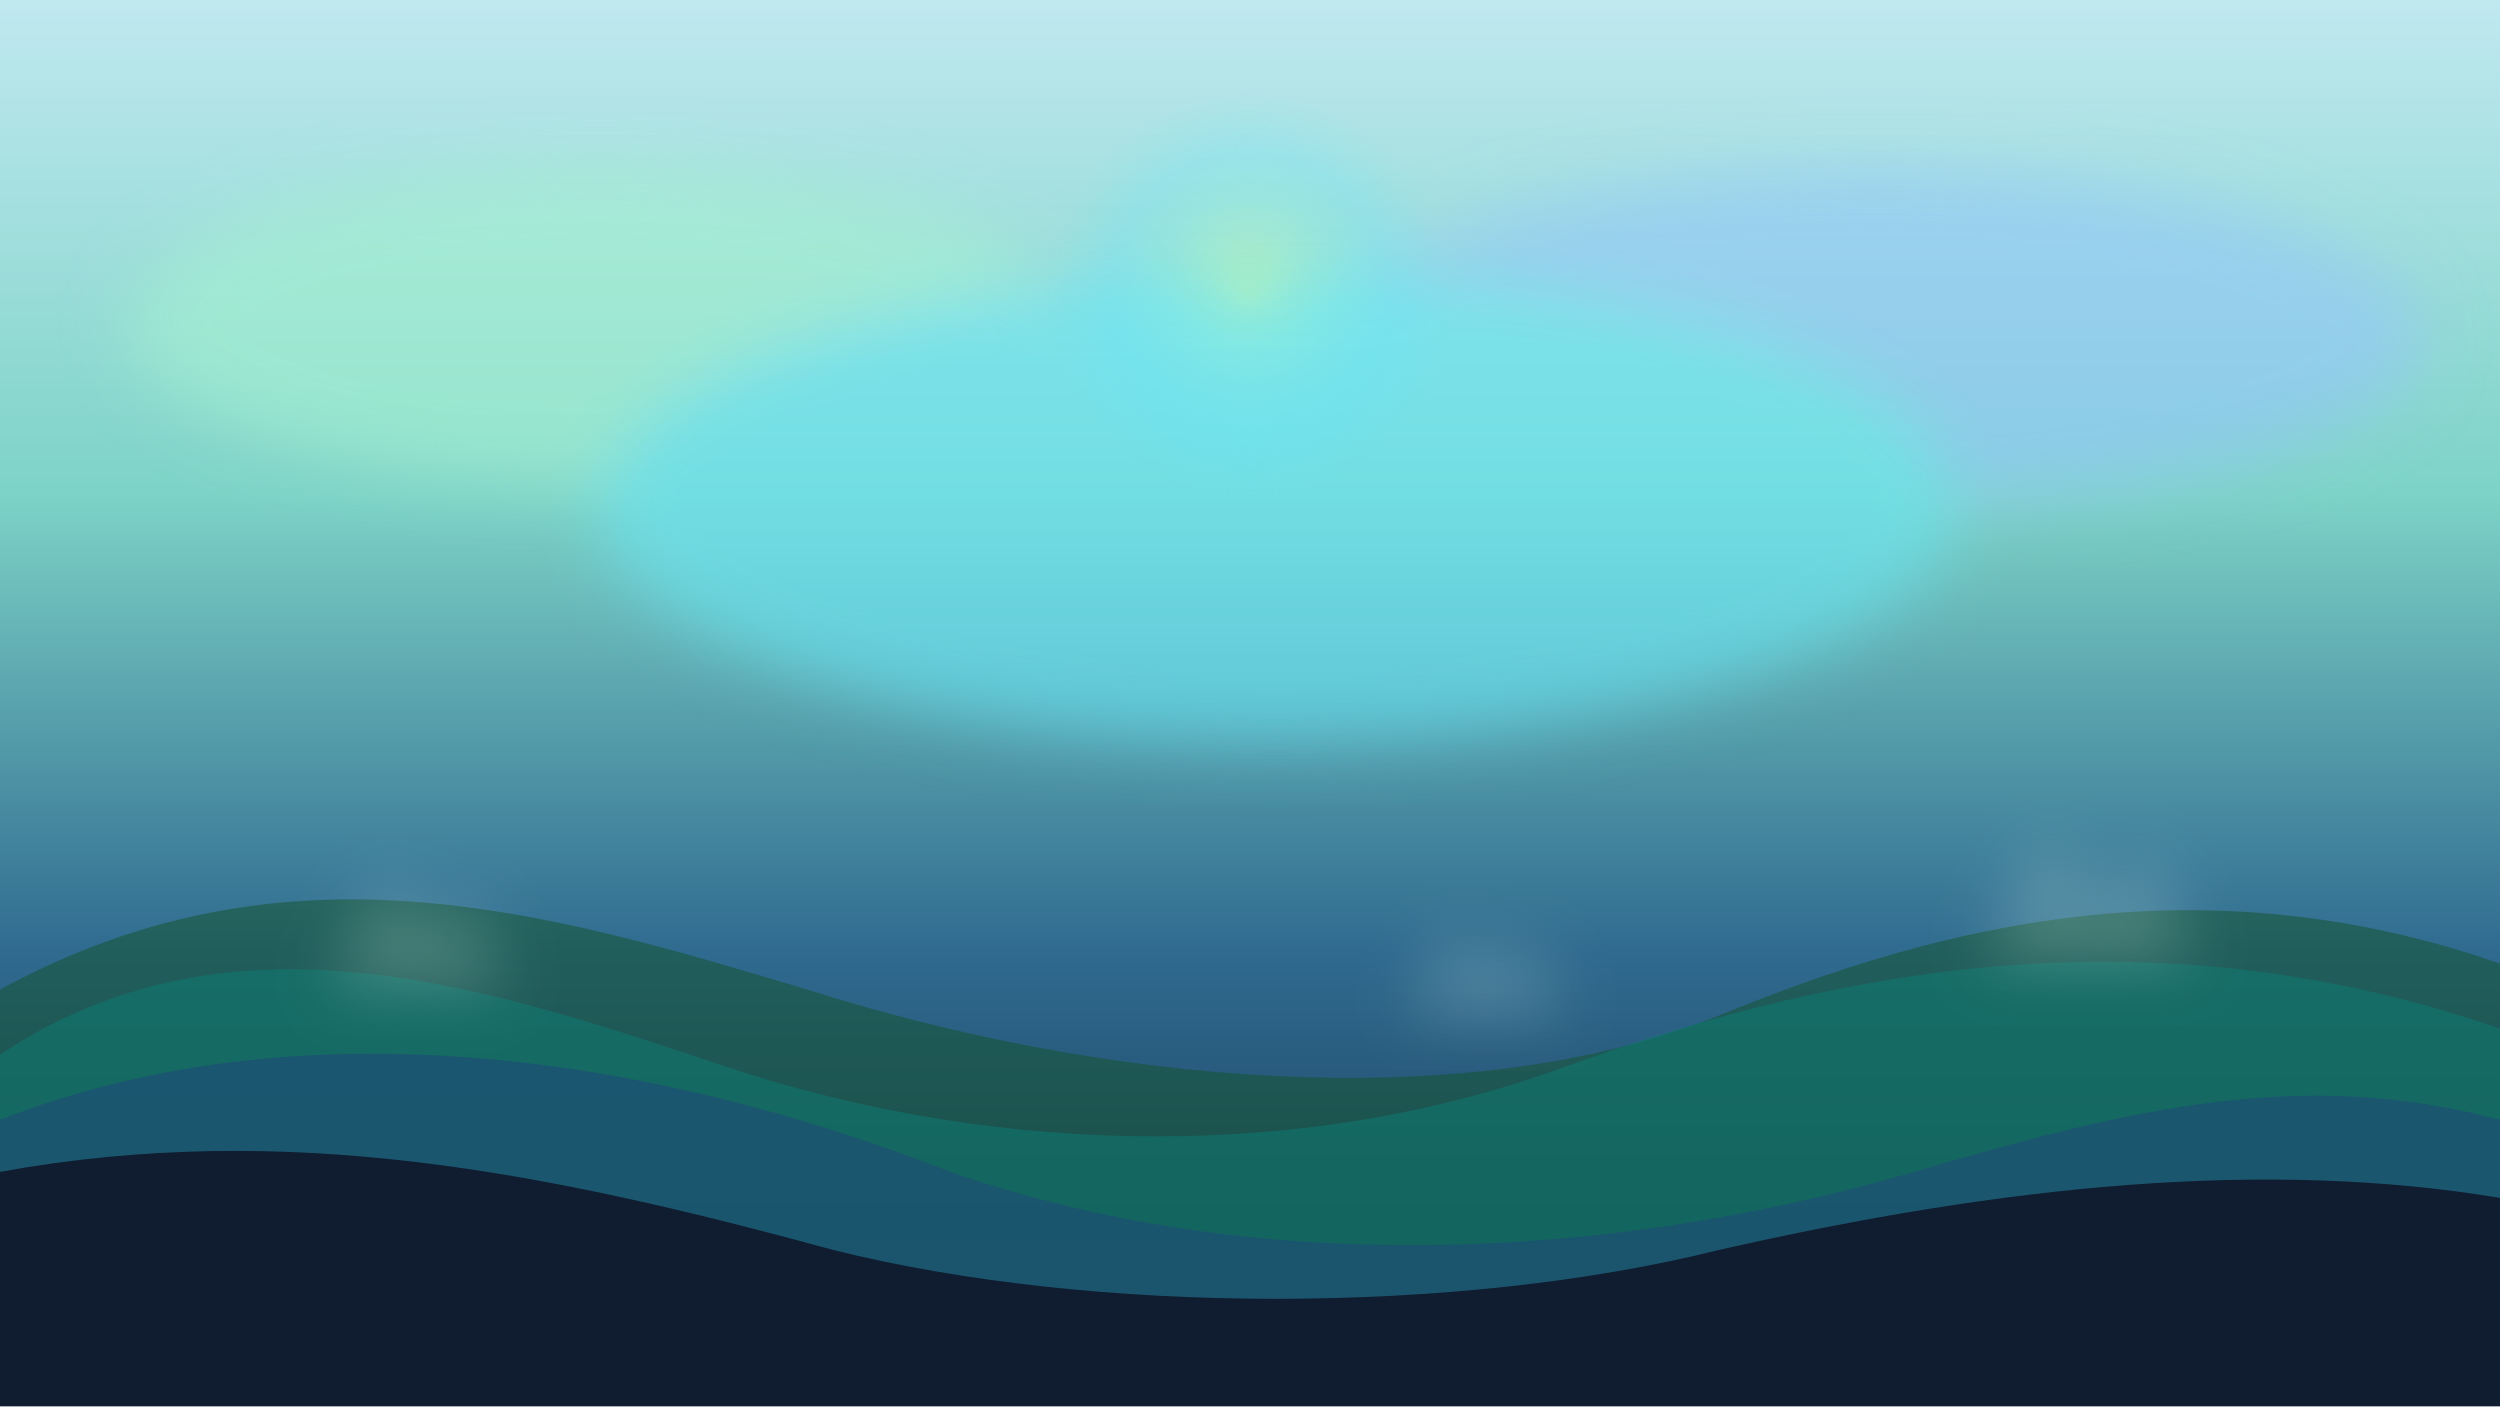
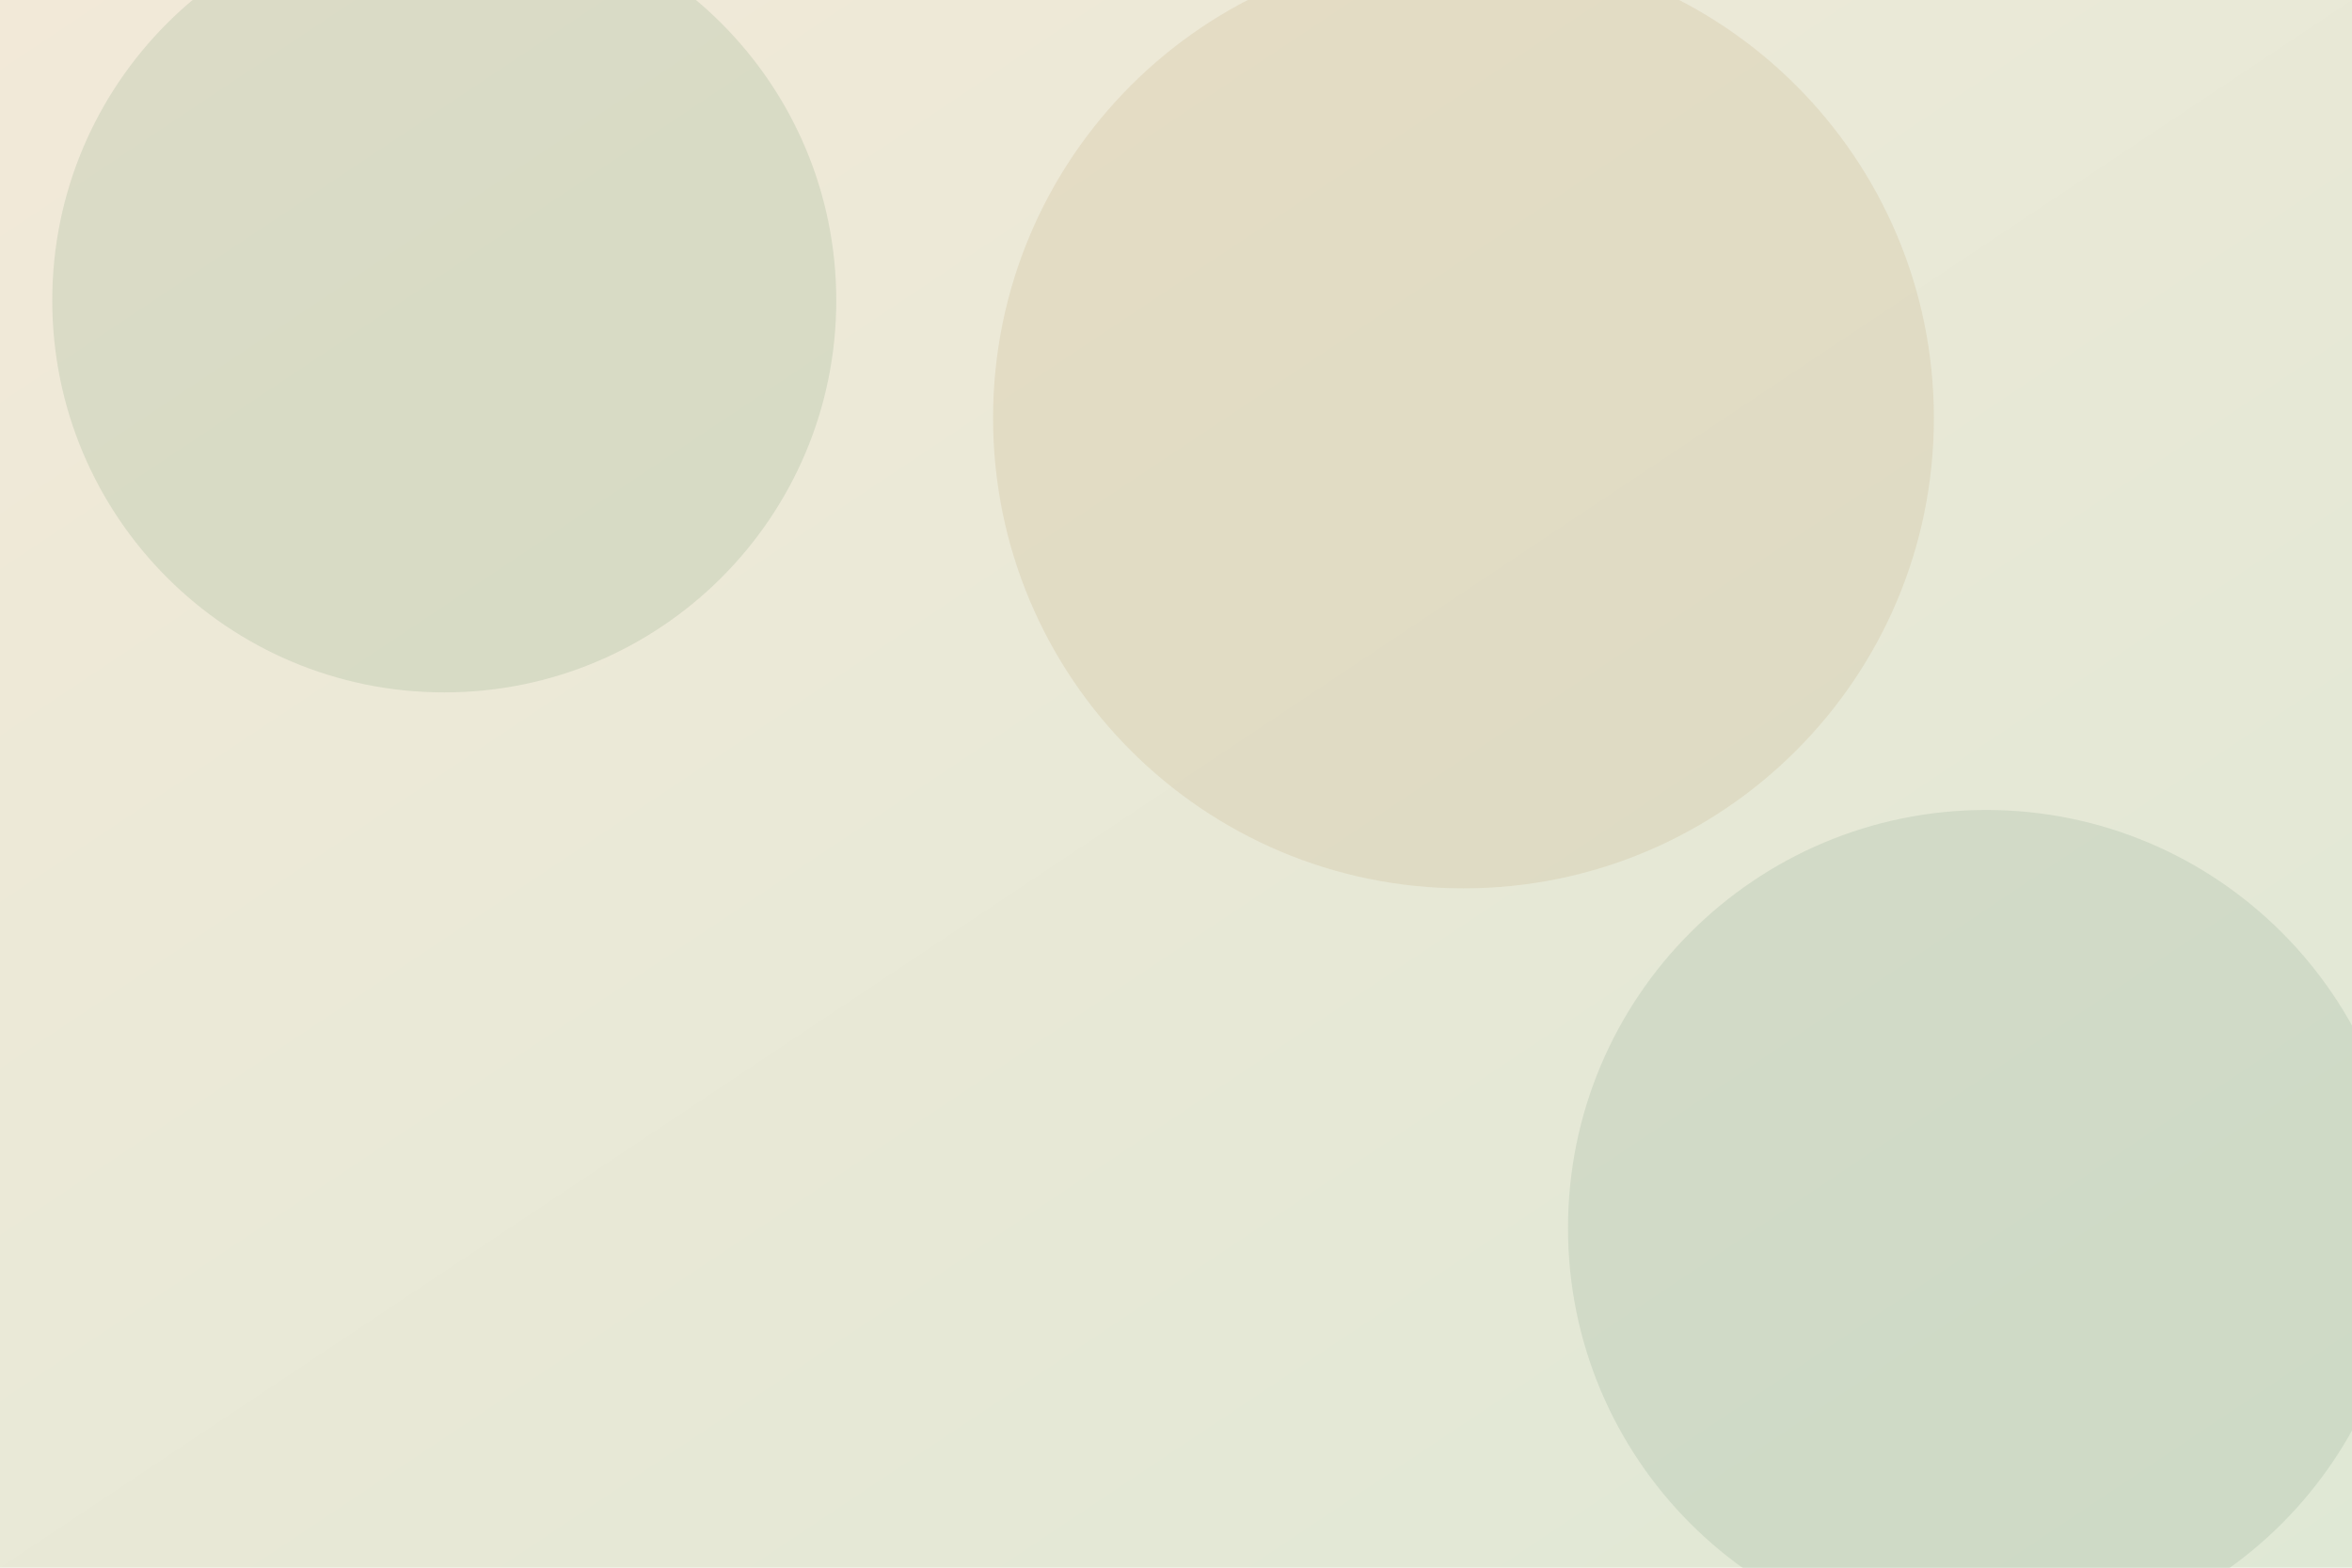
- <svg xmlns="http://www.w3.org/2000/svg" viewBox="0 0 1920 1080" preserveAspectRatio="xMidYMid slice">
+ <svg xmlns="http://www.w3.org/2000/svg" viewBox="0 0 1800 1200">
  <defs>
-     <linearGradient id="sky" x1="0" y1="0" x2="0" y2="1">
-       <stop offset="0%" stop-color="#bfe8ef" />
-       <stop offset="35%" stop-color="#7dd3c7" />
-       <stop offset="68%" stop-color="#2f6a8f" />
-       <stop offset="100%" stop-color="#16324f" />
+     <linearGradient id="w" x1="0" y1="0" x2="1" y2="1">
+       <stop offset="0" stop-color="#f2e9d8" />
+       <stop offset="1" stop-color="#dfe8d5" />
    </linearGradient>
-     <radialGradient id="sunWash" cx="50%" cy="30%" r="30%">
-       <stop offset="0%" stop-color="#d9f99d" stop-opacity="0.7" />
-       <stop offset="70%" stop-color="#67e8f9" stop-opacity="0.25" />
-       <stop offset="100%" stop-color="#67e8f9" stop-opacity="0" />
-     </radialGradient>
-     <filter id="softBlur" x="-30%" y="-30%" width="160%" height="160%">
-       <feGaussianBlur stdDeviation="24" />
-     </filter>
  </defs>
-   <rect width="1920" height="1080" fill="url(#sky)" />
-   <circle cx="960" cy="330" r="260" fill="url(#sunWash)" />
-   <g filter="url(#softBlur)" opacity="0.55">
-     <ellipse cx="460" cy="250" rx="360" ry="120" fill="#a7f3d0" />
-     <ellipse cx="1440" cy="260" rx="420" ry="130" fill="#93c5fd" />
-     <ellipse cx="980" cy="390" rx="520" ry="180" fill="#67e8f9" />
-   </g>
-   <path d="M0 760 C220 640, 420 700, 620 760 C840 830, 1120 860, 1320 780 C1490 710, 1690 660, 1920 740 L1920 1080 L0 1080 Z" fill="#14532d" opacity="0.52" />
-   <path d="M0 810 C180 690, 380 760, 560 820 C740 880, 980 900, 1200 820 C1420 740, 1660 700, 1920 790 L1920 1080 L0 1080 Z" fill="#0f766e" opacity="0.6" />
-   <path d="M0 860 C230 770, 500 810, 730 900 C960 980, 1230 970, 1470 900 C1640 850, 1770 820, 1920 860 L1920 1080 L0 1080 Z" fill="#1d4f73" opacity="0.74" />
-   <path d="M0 900 C220 860, 420 900, 640 960 C840 1010, 1120 1010, 1320 960 C1540 910, 1740 890, 1920 920 L1920 1080 L0 1080 Z" fill="#0f172a" opacity="0.92" />
-   <g opacity="0.22" fill="#dcfce7" filter="url(#softBlur)">
-     <path d="M250 760 l50 -90 l30 52 l26 -36 l34 74 z" />
-     <path d="M1520 740 l56 -100 l32 60 l40 -46 l38 86 z" />
-     <path d="M1080 780 l40 -68 l26 38 l24 -30 l32 60 z" />
-   </g>
+   <rect width="1800" height="1200" fill="url(#w)" />
+   <circle cx="340" cy="230" r="300" fill="#9db495" fill-opacity=".26" />
+   <circle cx="1120" cy="320" r="360" fill="#cab58e" fill-opacity=".26" />
+   <circle cx="1520" cy="940" r="320" fill="#90aa93" fill-opacity=".22" />
</svg>
